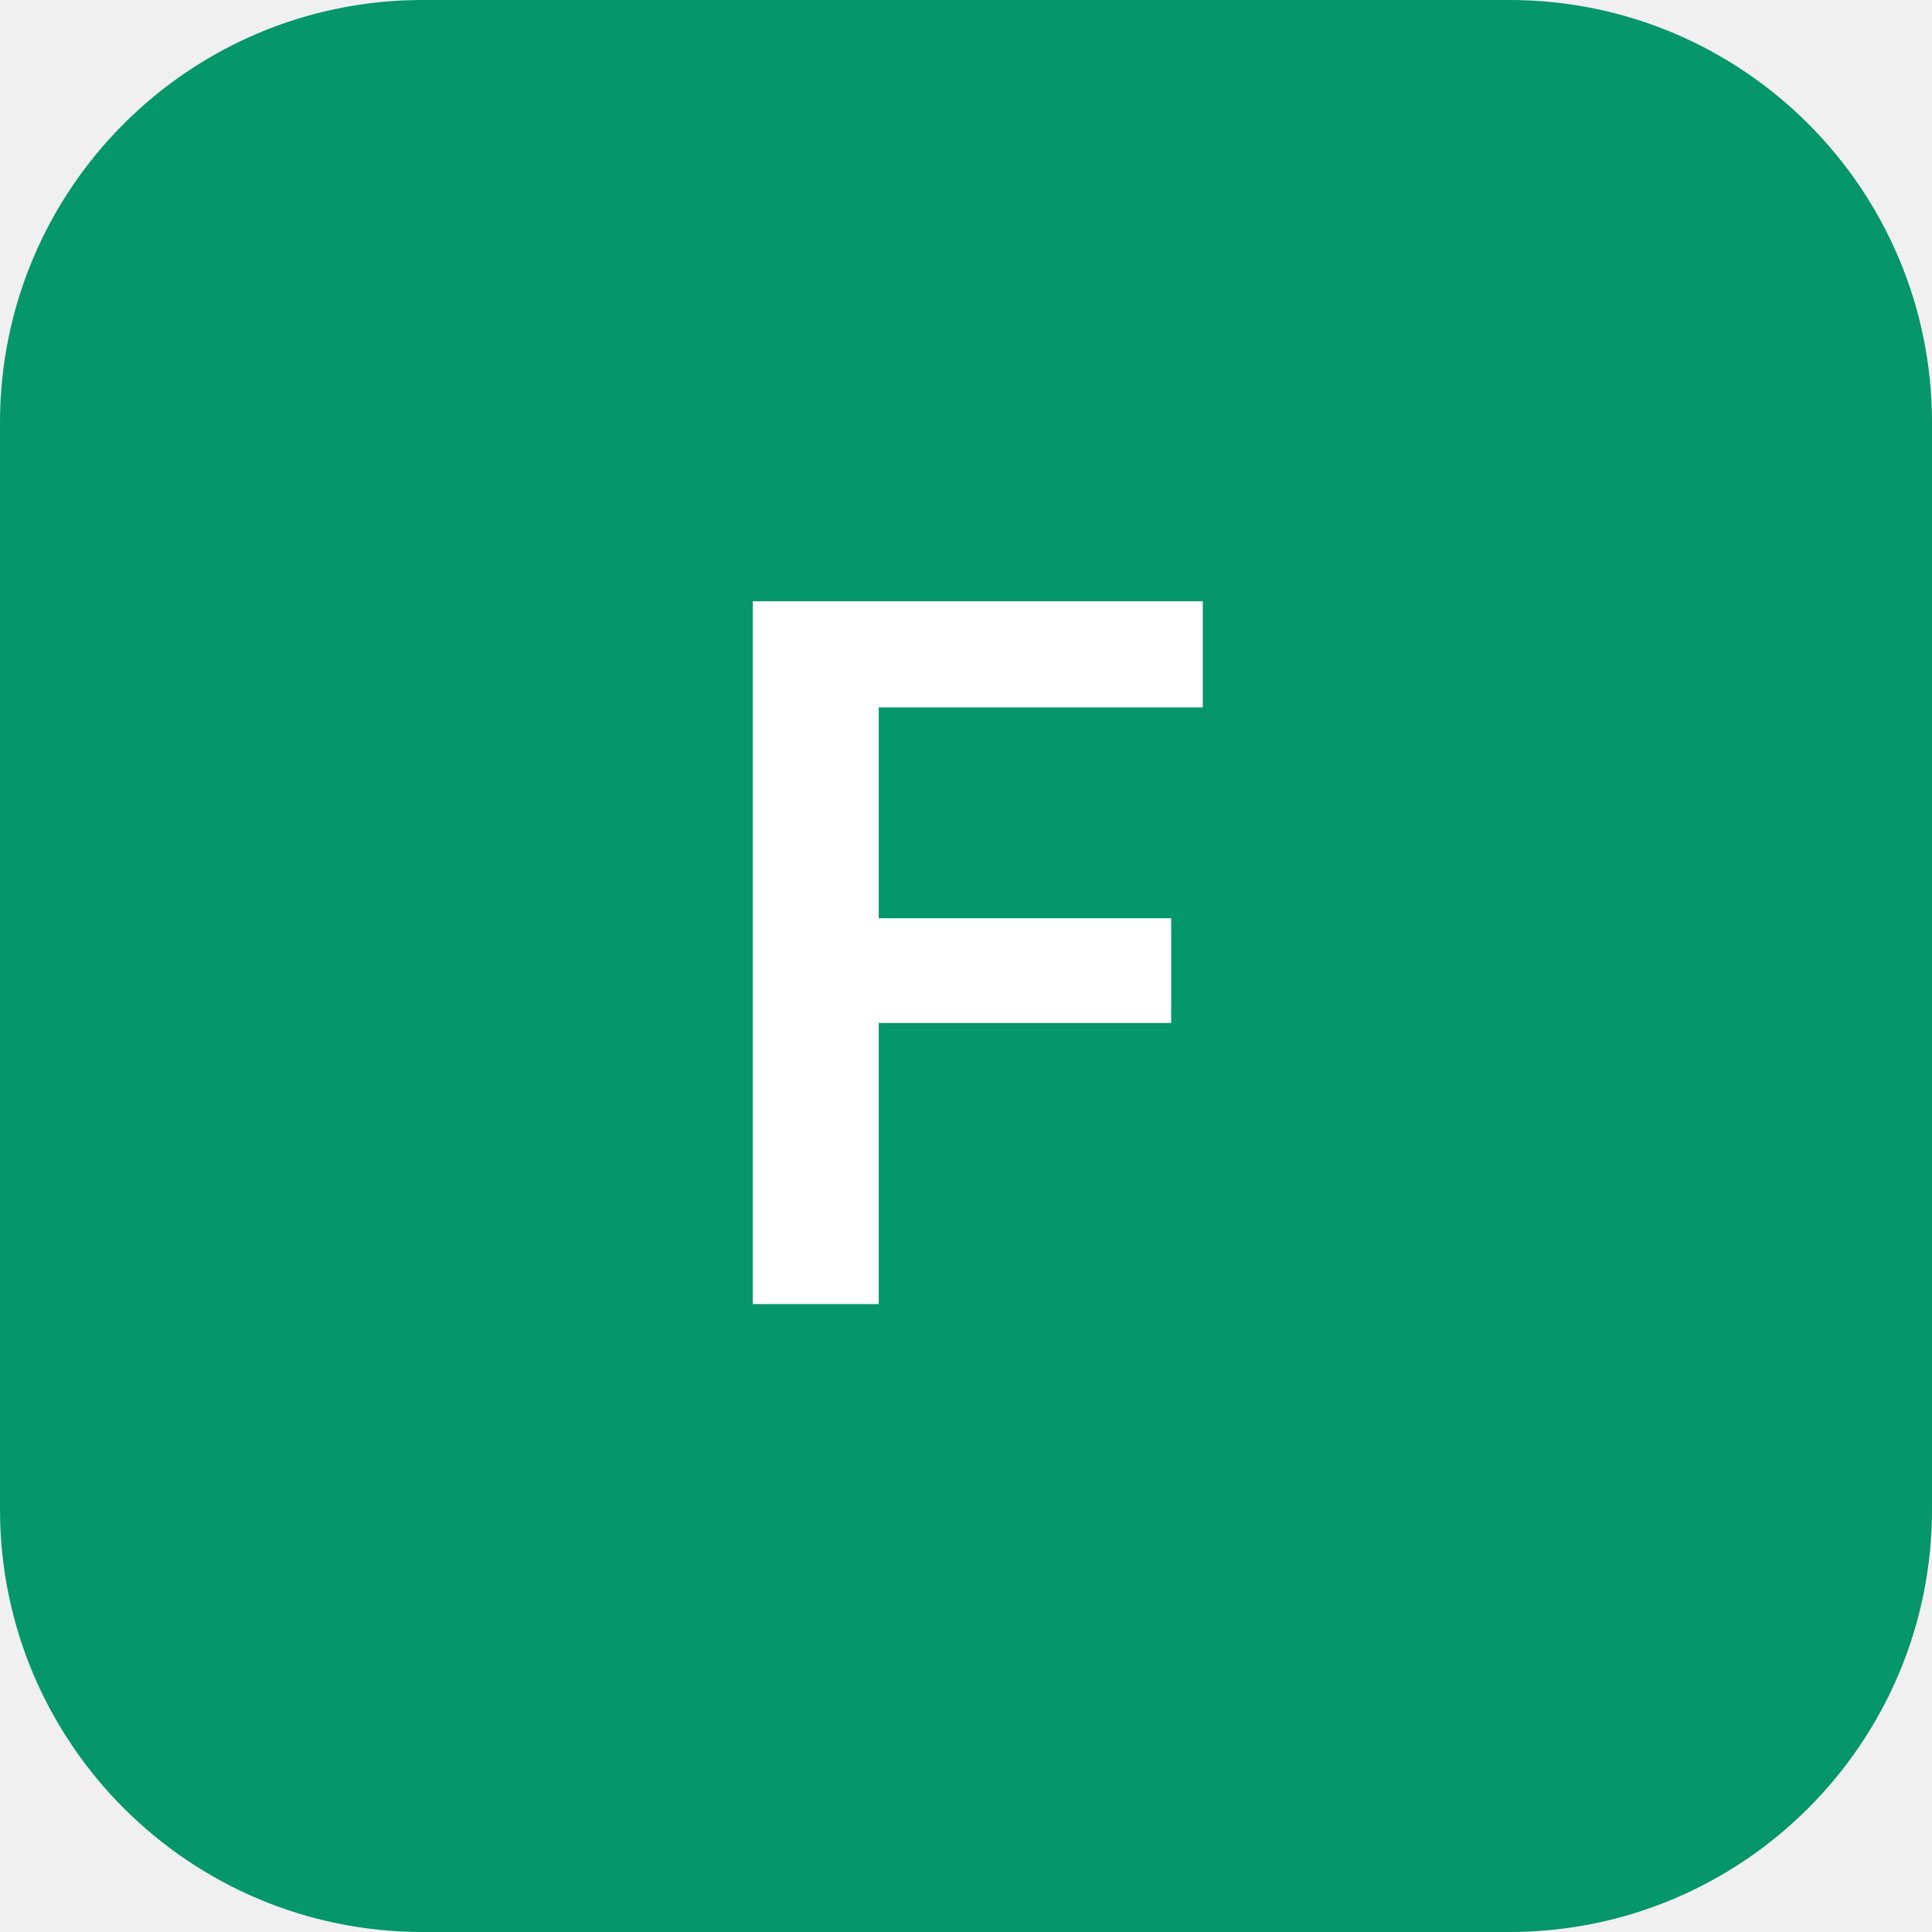
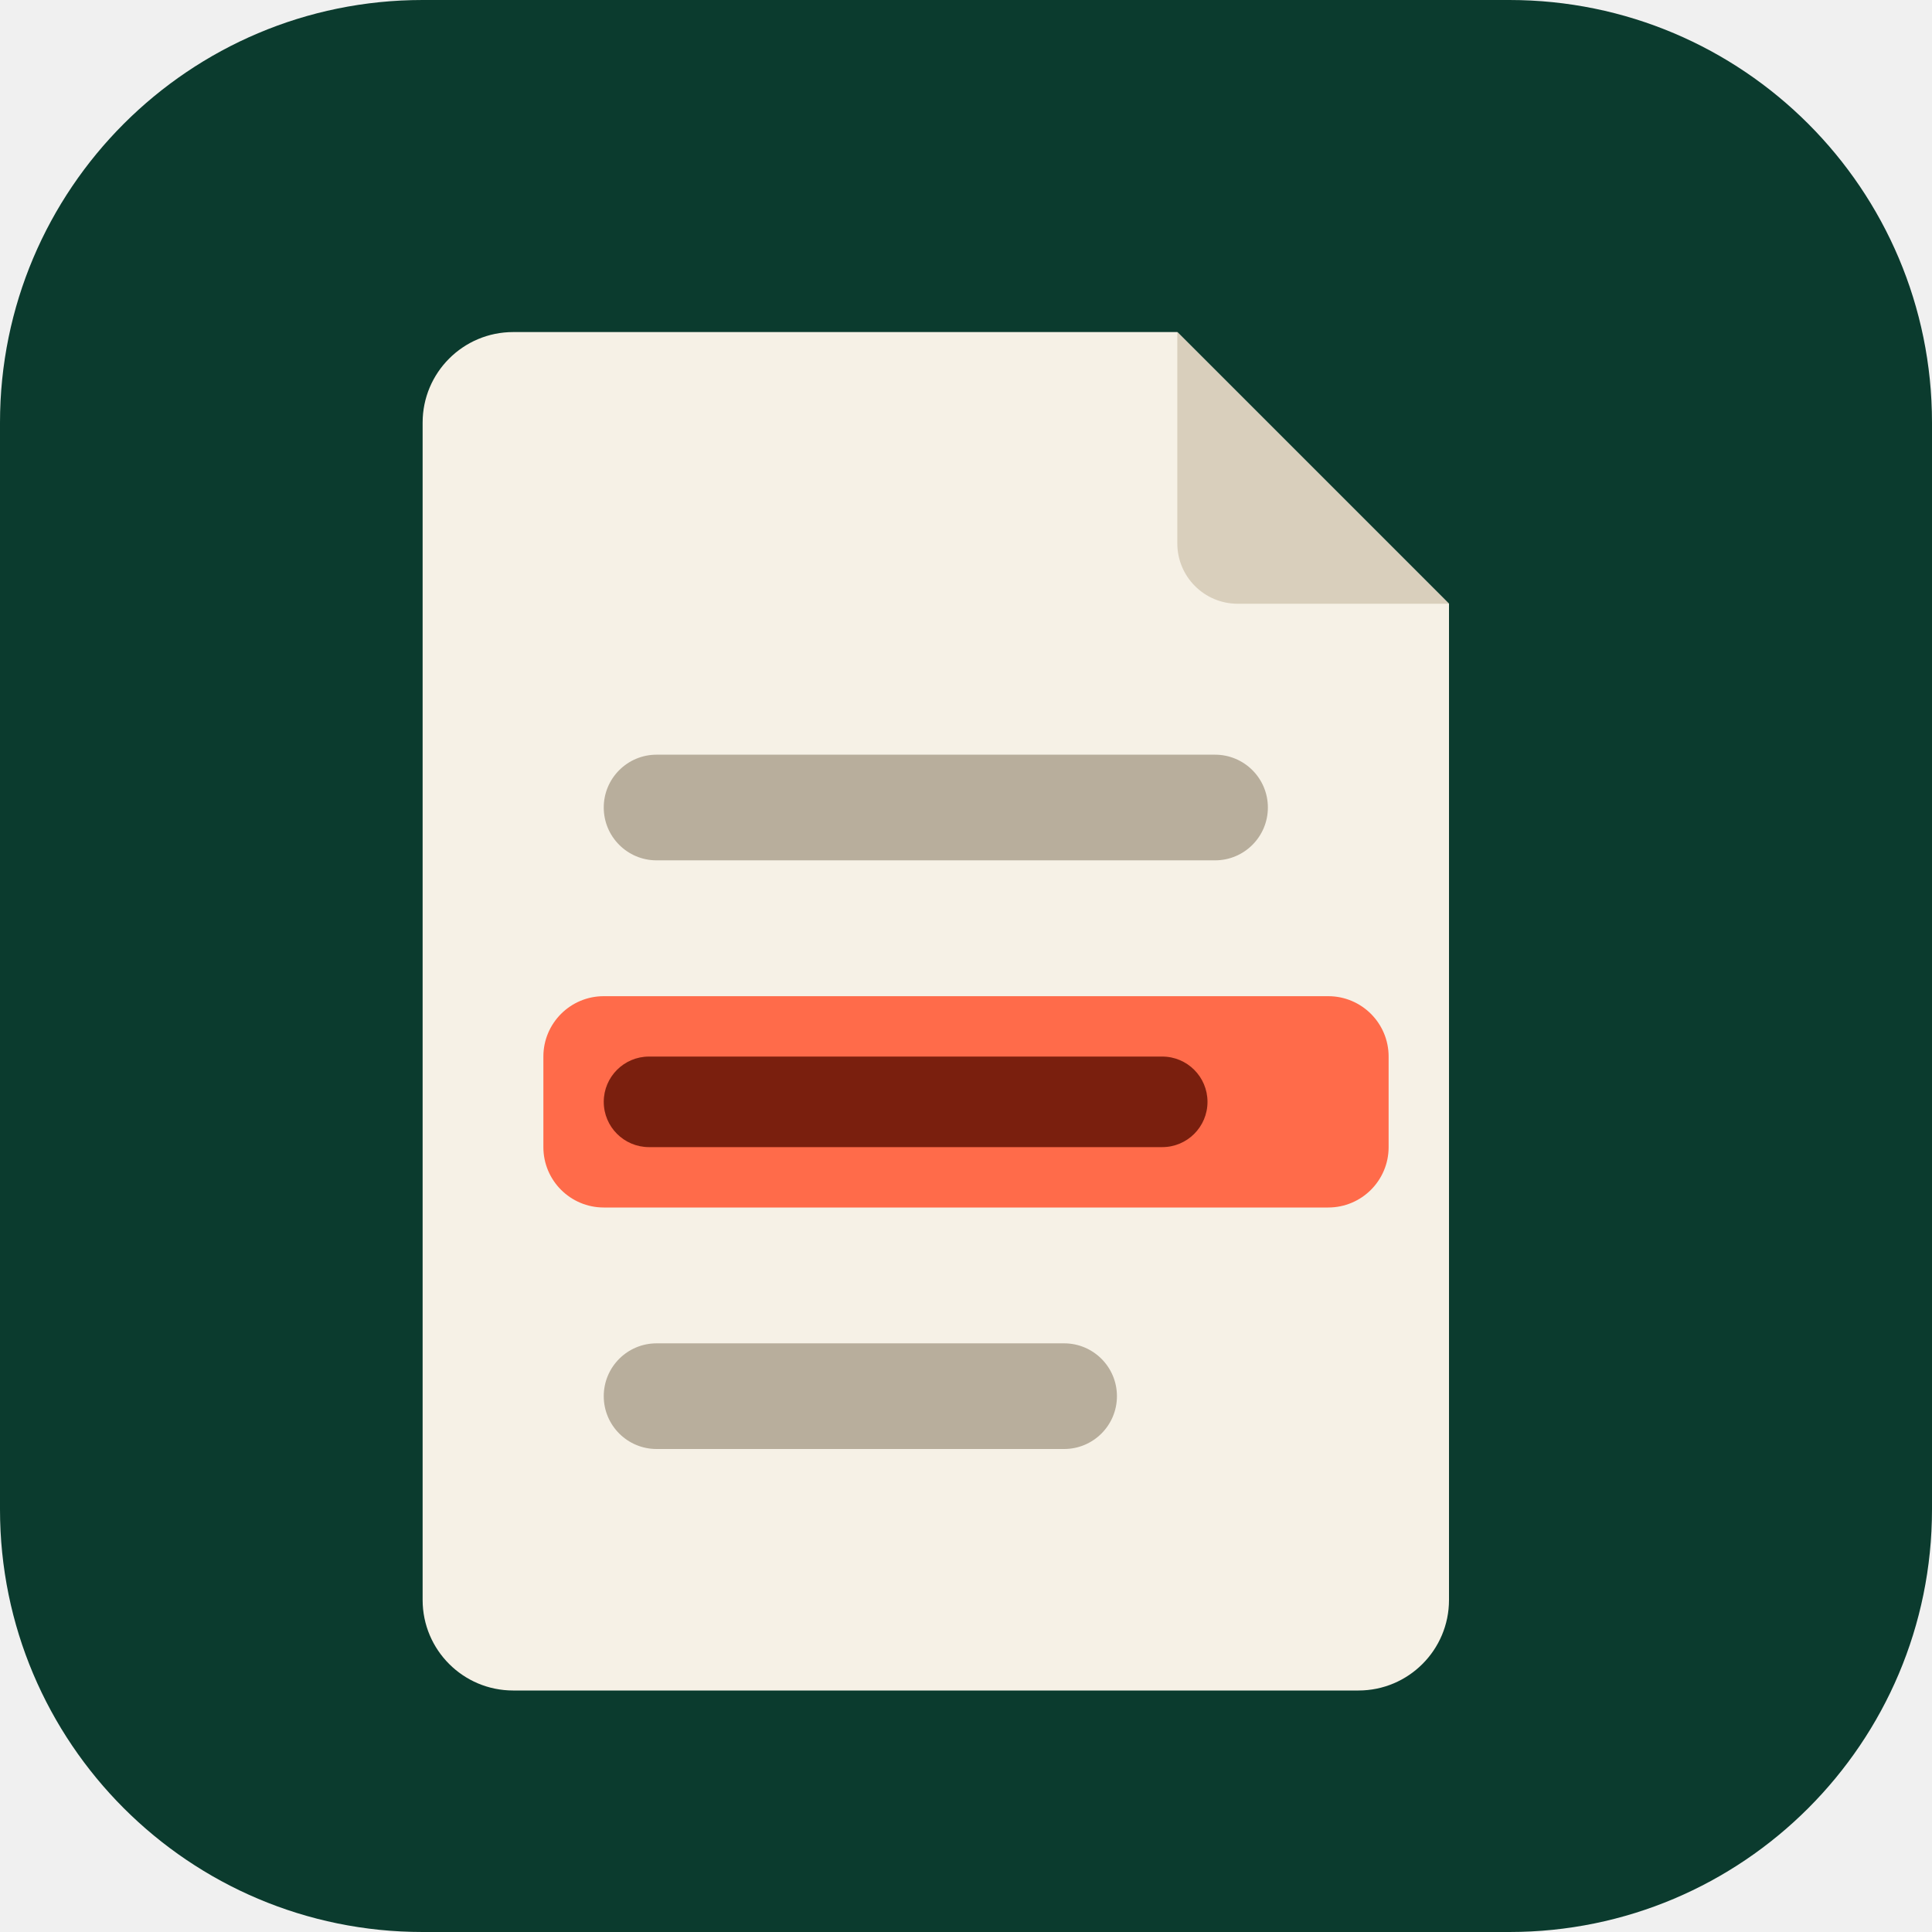
- <svg xmlns="http://www.w3.org/2000/svg" viewBox="0 0 64 64">
-   <rect width="64" height="64" rx="14" fill="#059669" />
-   <text x="32" y="32" dy="0.35em" text-anchor="middle" font-family="ui-sans-serif, system-ui, -apple-system, sans-serif" font-size="32" font-weight="600" fill="#ffffff">F</text>
+ <svg xmlns="http://www.w3.org/2000/svg" viewBox="0 0 128 128">
+   <rect width="128" height="128" rx="28" fill="#0B3B2E" />
+   <path d="M34 22h44l18 18v66a6 6 0 0 1-6 6H34a6 6 0 0 1-6-6V28a6 6 0 0 1 6-6z" fill="#F6F1E6" />
+   <path d="M78 22v14a4 4 0 0 0 4 4h14z" fill="#D9CFBC" />
+   <rect x="40" y="50" width="44" height="7" rx="3.5" fill="#B8AE9C" />
+   <rect x="36" y="66" width="56" height="14" rx="4" fill="#FF6B4A" />
+   <rect x="40" y="70" width="40" height="6" rx="3" fill="#7A1F0E" />
+   <rect x="40" y="89" width="34" height="7" rx="3.5" fill="#B8AE9C" />
</svg>
